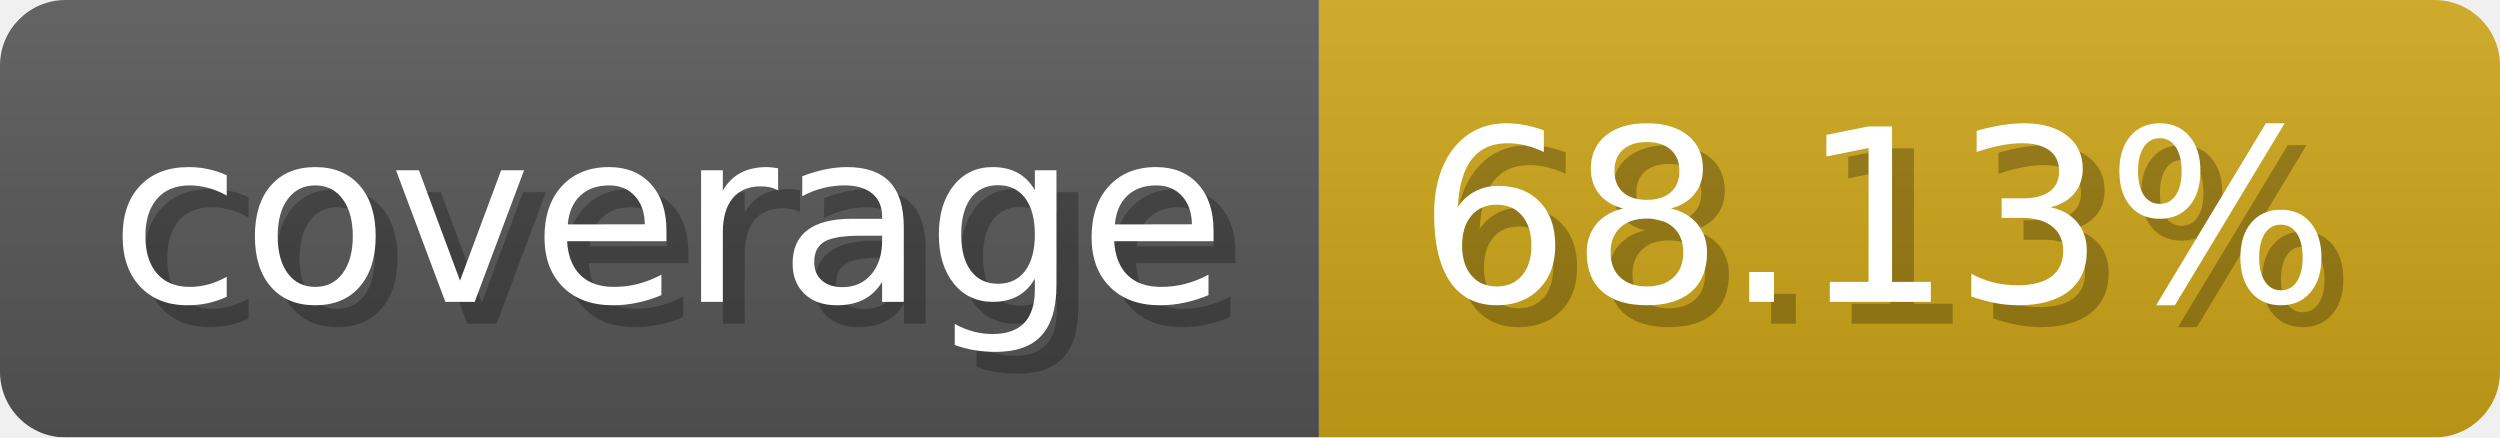
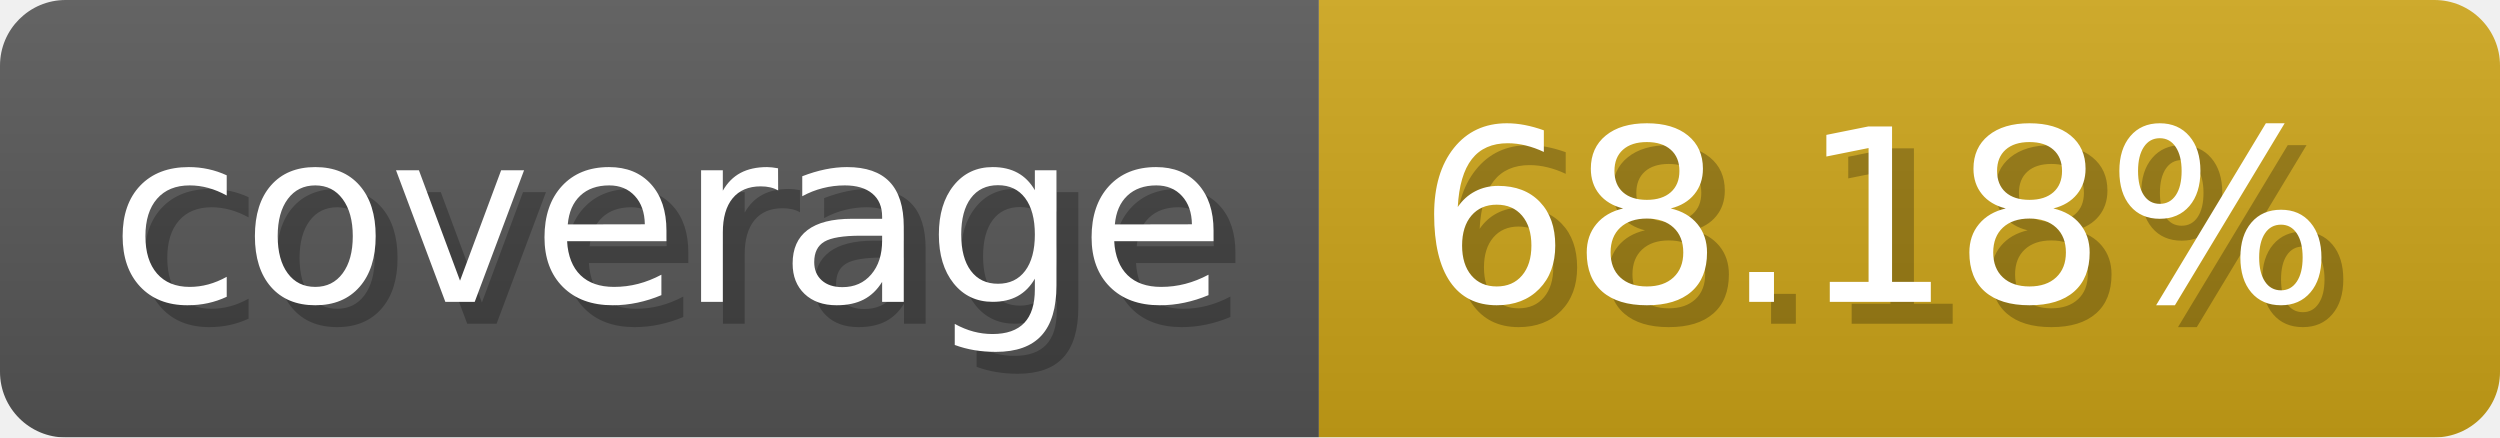
- <svg xmlns="http://www.w3.org/2000/svg" width="114.3" height="20" viewBox="0 0 1143 200" role="img" aria-label="coverage: 68.13%">
-   <linearGradient id="Zxakn" x2="0" y2="100%">
+ <svg xmlns="http://www.w3.org/2000/svg" width="114.3" height="20" viewBox="0 0 1143 200" role="img" aria-label="coverage: 68.18%">
+   <linearGradient id="HKtbs" x2="0" y2="100%">
    <stop offset="0" stop-opacity=".1" stop-color="#EEE" />
    <stop offset="1" stop-opacity=".1" />
  </linearGradient>
-   <mask id="SvcqF">
+   <mask id="OjRwe">
    <rect width="1143" height="200" rx="30" fill="#FFF" />
  </mask>
-   <g mask="url(#SvcqF)">
+   <g mask="url(#OjRwe)">
    <rect width="603" height="200" fill="#555" />
    <rect width="540" height="200" fill="#cba317" x="603" />
-     <rect width="1143" height="200" fill="url(#Zxakn)" />
+     <rect width="1143" height="200" fill="url(#HKtbs)" />
  </g>
  <g aria-hidden="true" fill="#fff" text-anchor="start" font-family="Verdana,DejaVu Sans,sans-serif" font-size="110">
    <text x="60" y="148" textLength="503" fill="#000" opacity="0.25">coverage</text>
    <text x="50" y="138" textLength="503">coverage</text>
-     <text x="658" y="148" textLength="440" fill="#000" opacity="0.25">68.13%</text>
-     <text x="648" y="138" textLength="440">68.13%</text>
+     <text x="658" y="148" textLength="440" fill="#000" opacity="0.25">68.18%</text>
+     <text x="648" y="138" textLength="440">68.18%</text>
  </g>
</svg>
